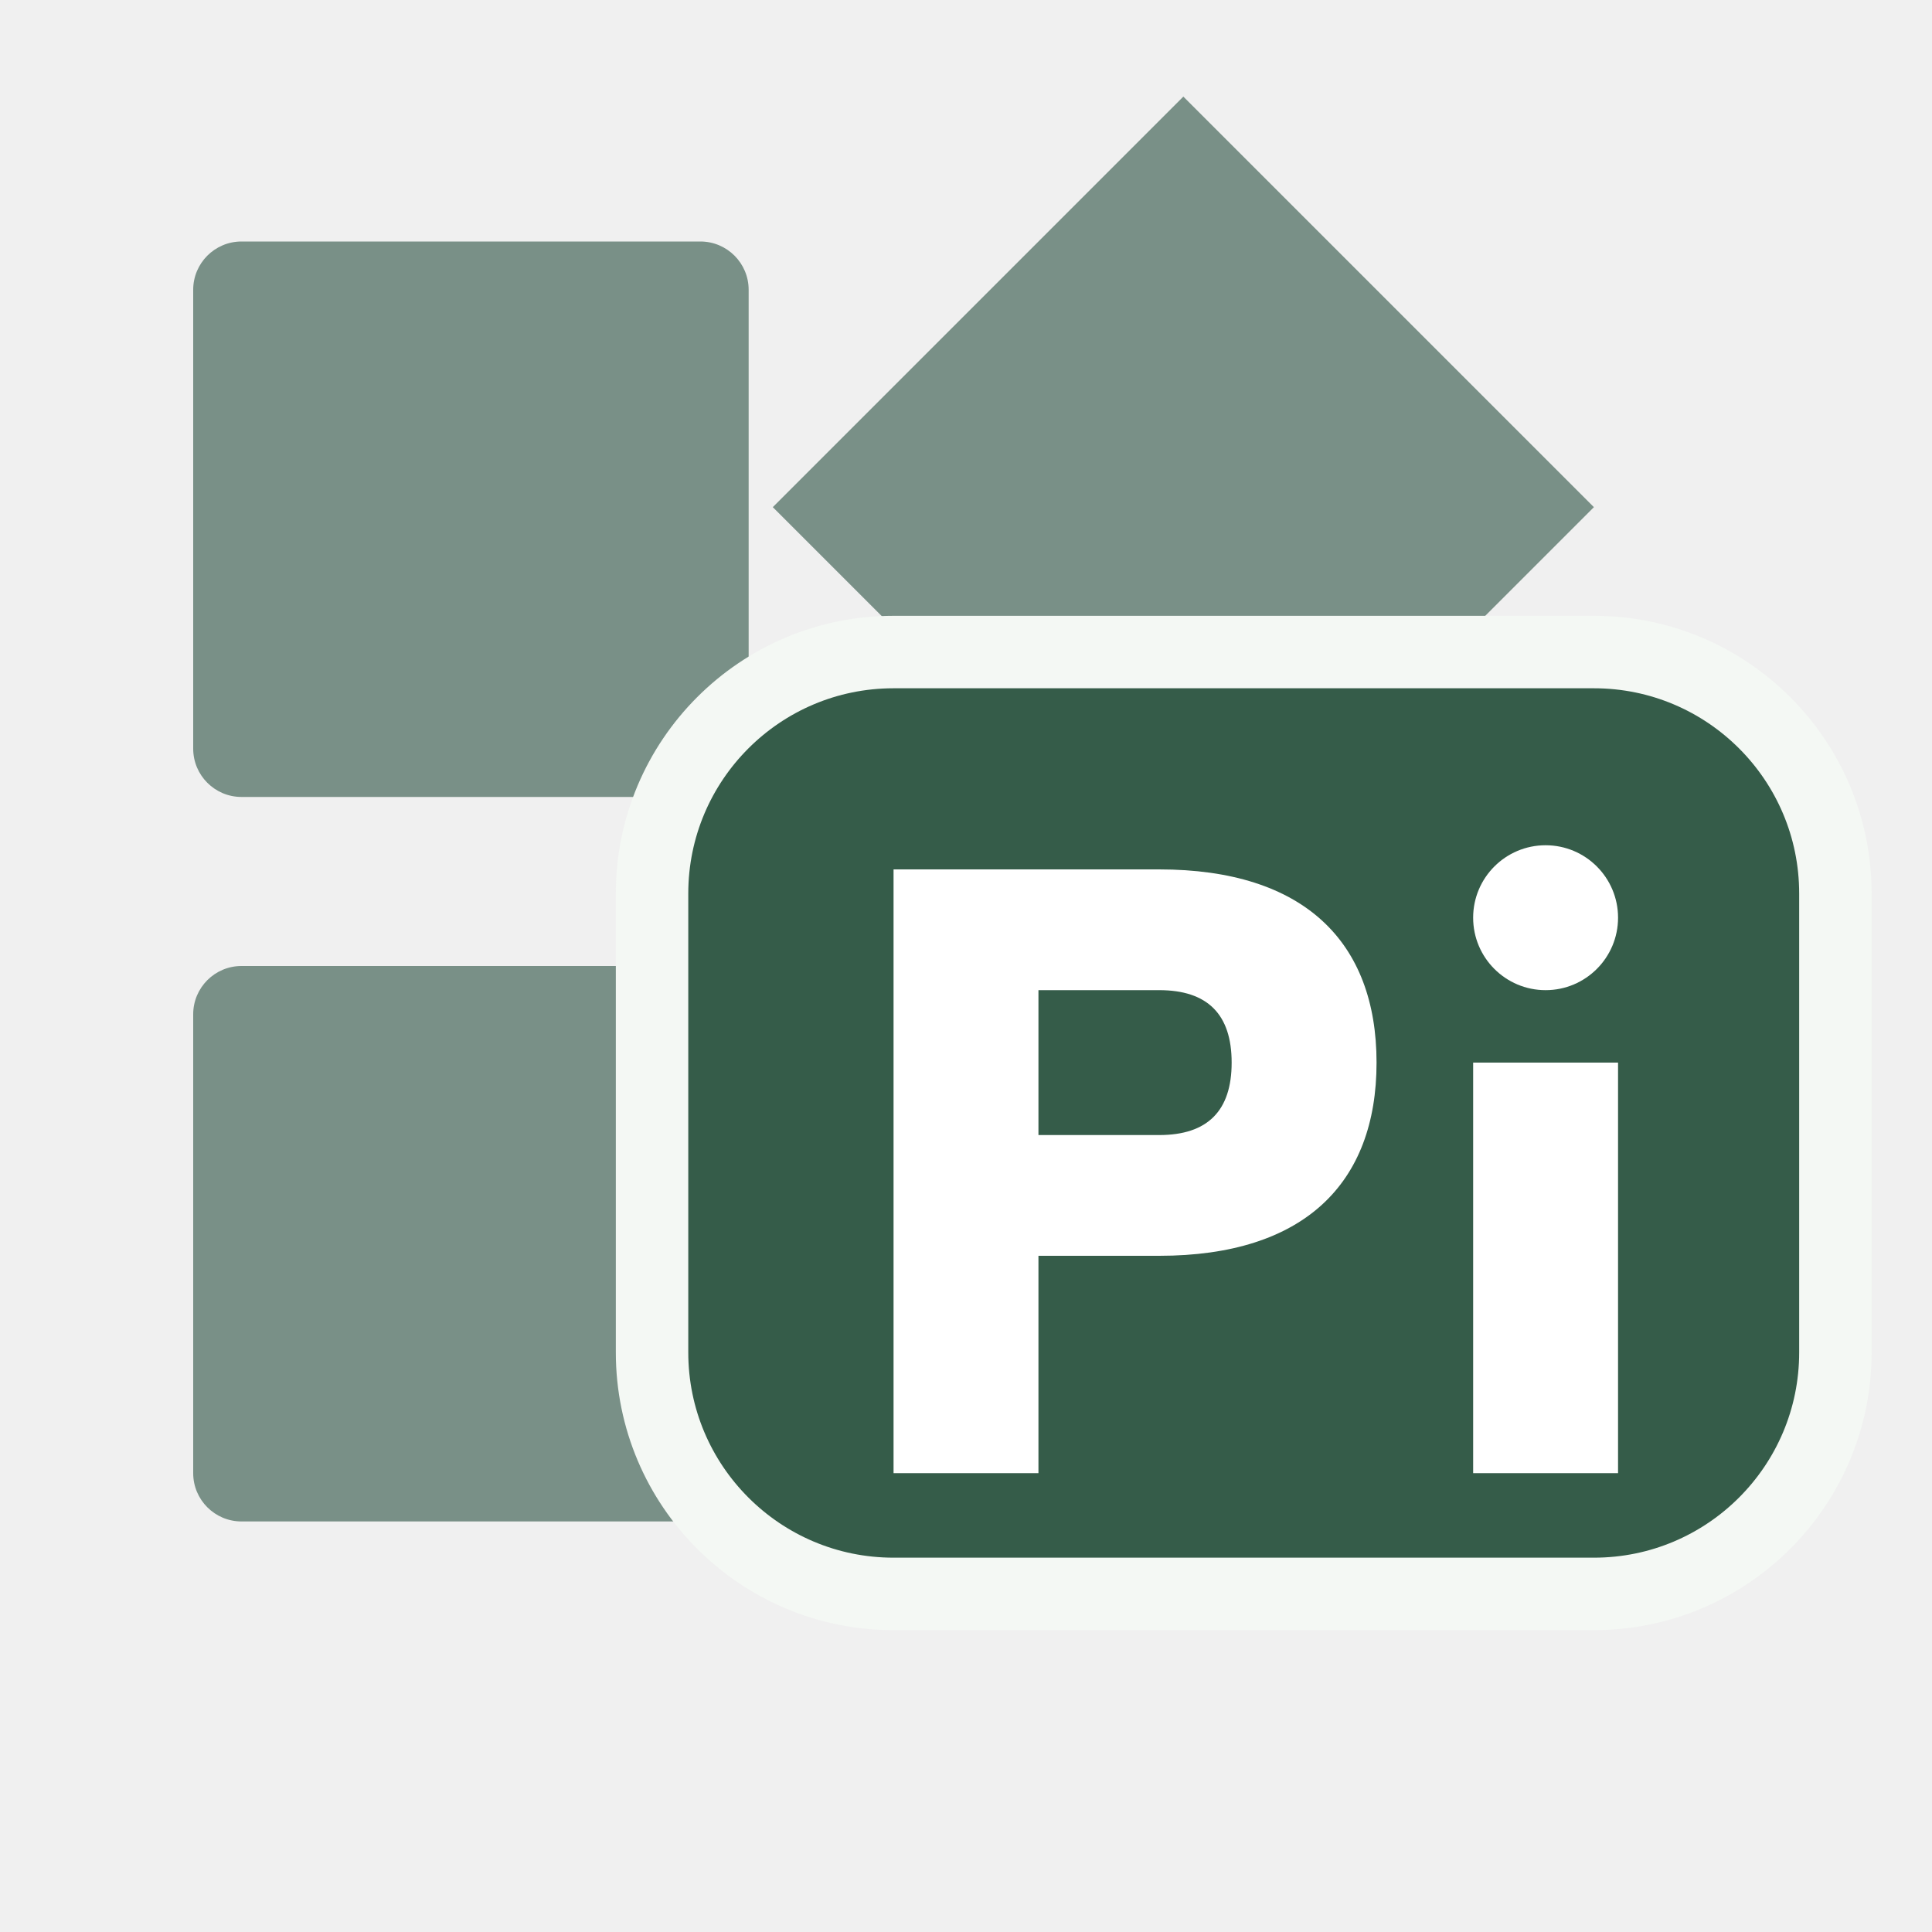
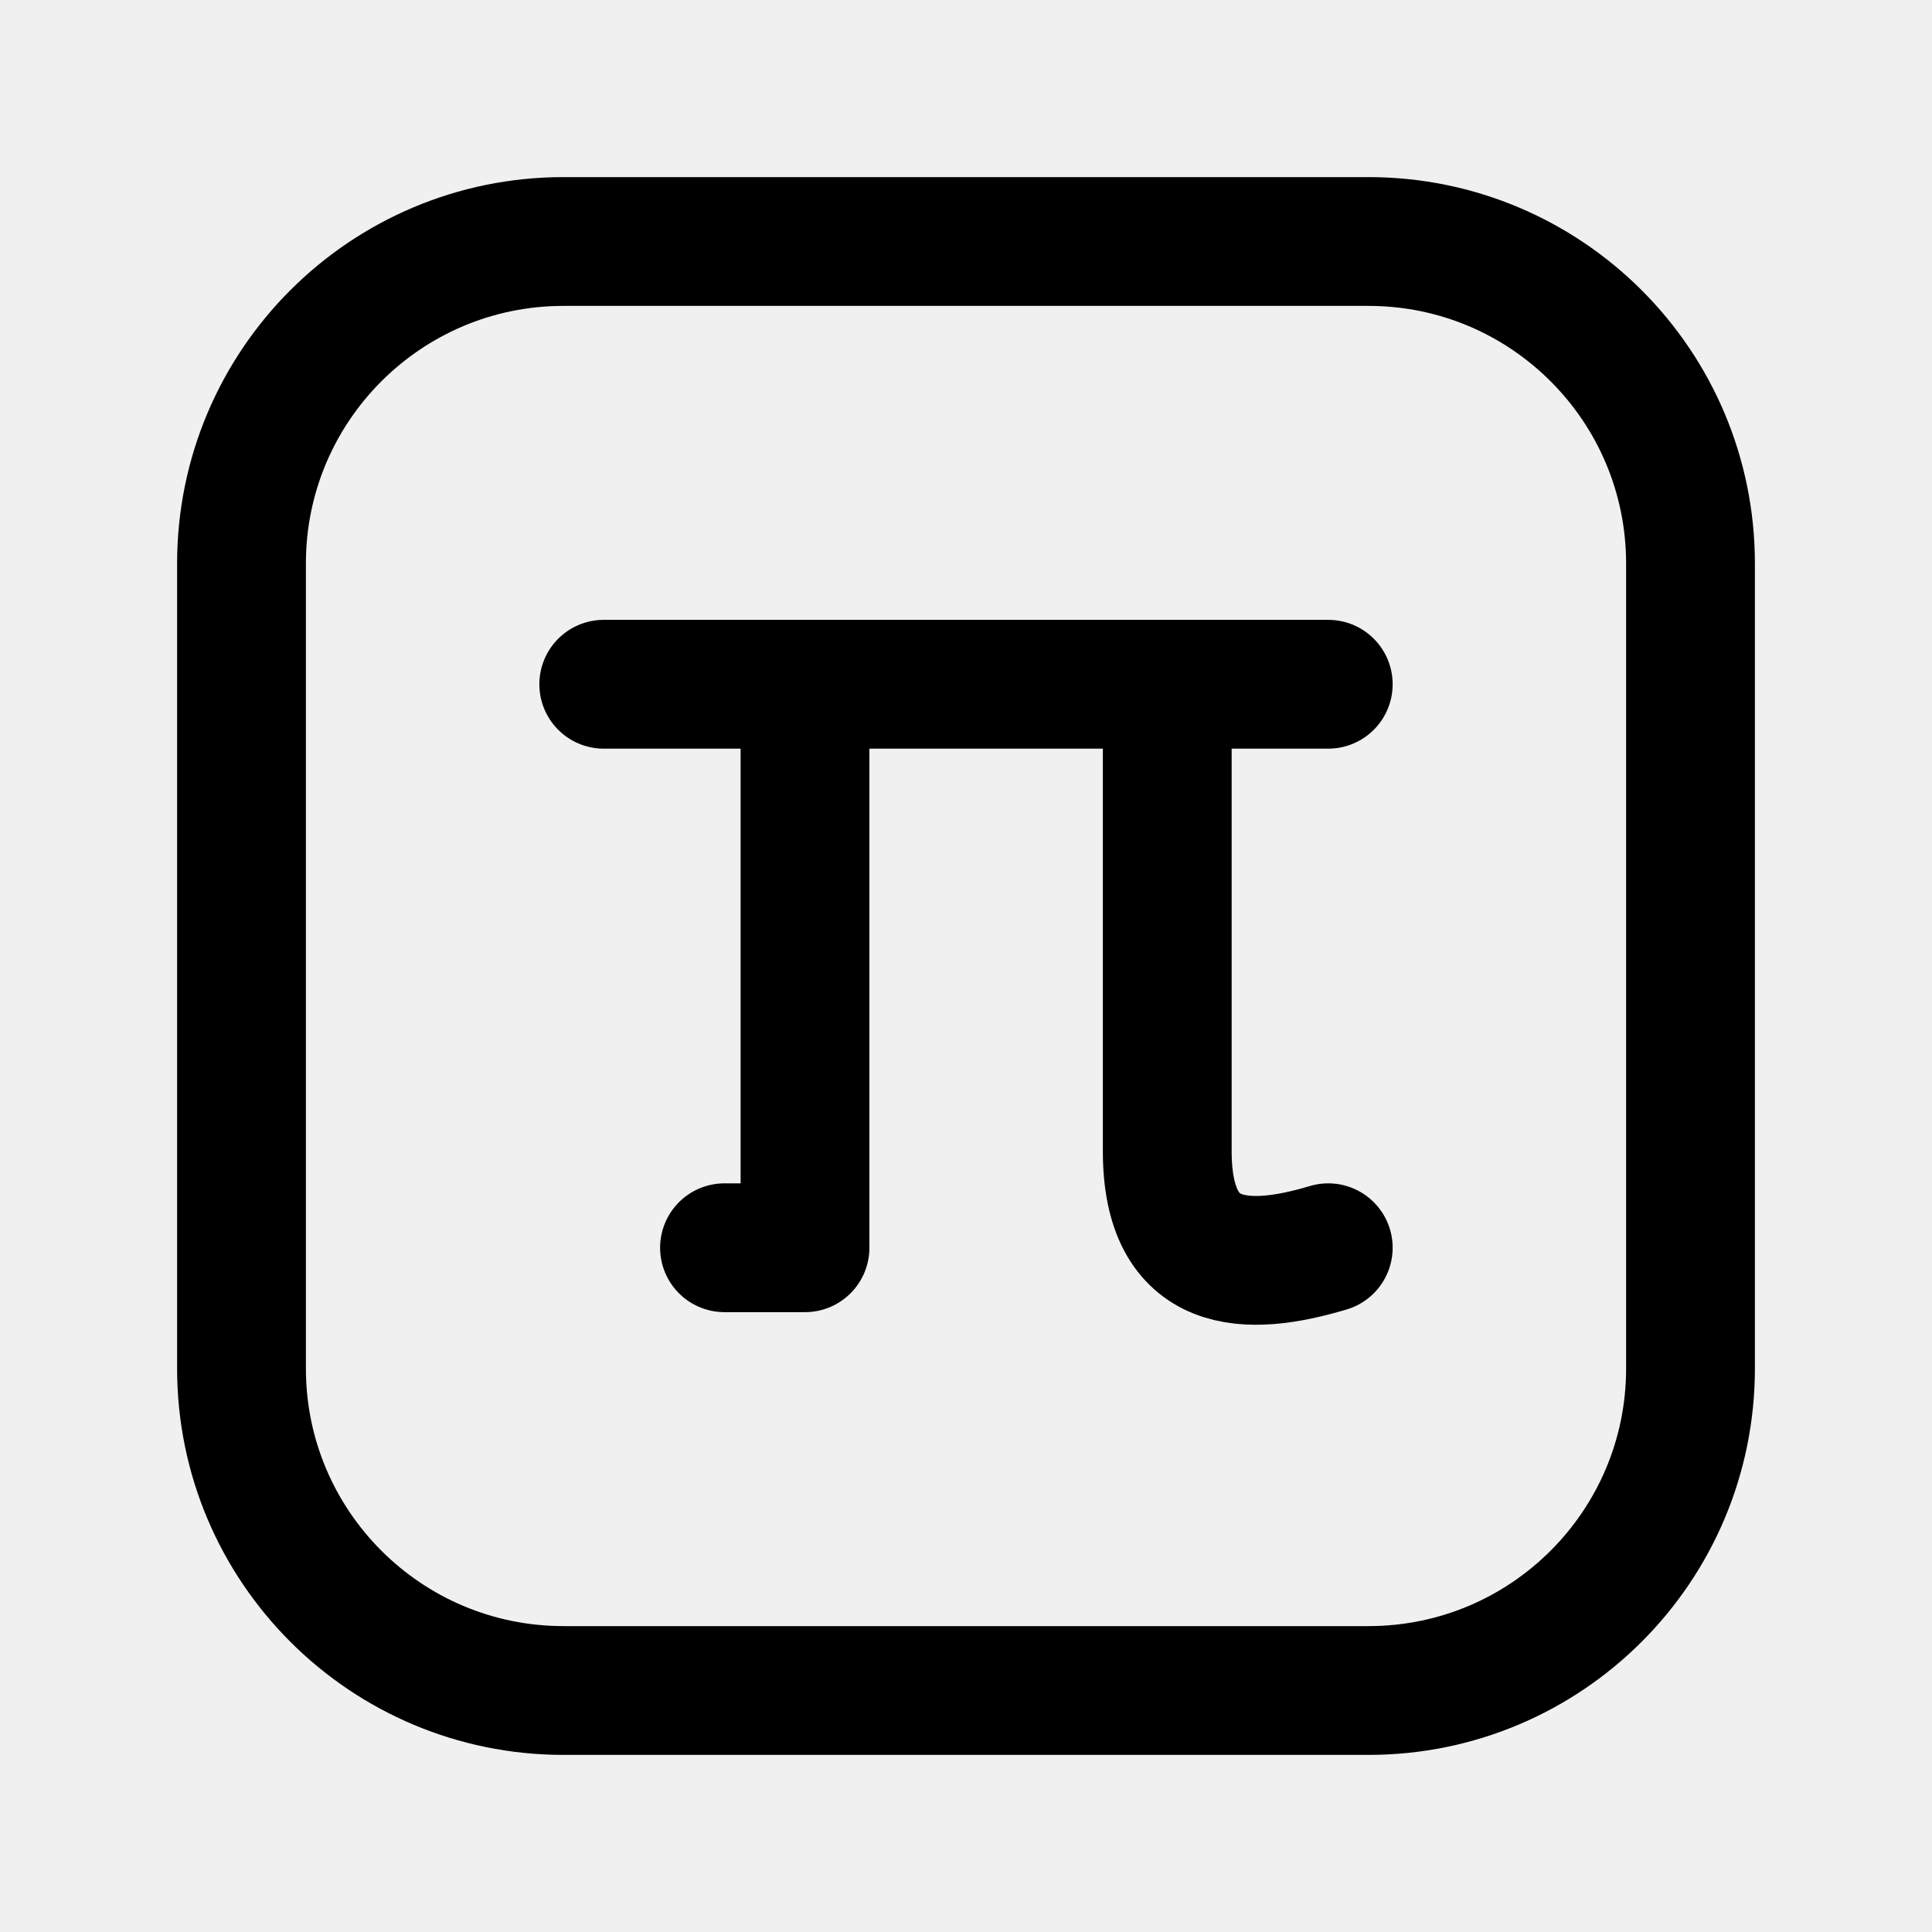
- <svg xmlns="http://www.w3.org/2000/svg" viewBox="0 0 80 80">
-   <g fill="#799087">
-     <rect x="8" y="10" width="23" height="23" rx="2" />
-     <rect x="8" y="40" width="23" height="23" rx="2" />
-     <rect x="38" y="40" width="23" height="23" rx="2" />
-     <path d="m49 4 17 17-17 17-17-17z" />
-   </g>
-   <rect x="27" y="27" width="49" height="39" rx="10" fill="#355c49" stroke="#f4f8f4" stroke-width="3" />
-   <g fill="#fff">
-     <path d="M37 36h11c6 0 9 3 9 8s-3 8-9 8h-5v9h-6zm6 5v6h5c2 0 3-1 3-3s-1-3-3-3zM61 44h6v17h-6z" />
-     <circle cx="64" cy="38" r="3" />
-   </g>
+ <svg xmlns="http://www.w3.org/2000/svg" viewBox="0 0 24 24" fill="none" stroke="#000" stroke-width="1.6" stroke-linecap="round" stroke-linejoin="round">
+   <rect x="3" y="3" width="18" height="18" rx="4" />
+   <path d="M7.5 8.5h9M10 8.5v7M14.5 8.5v5.8c0 1.5 1 1.5 2 1.2M9 15.5h1" />
</svg>
